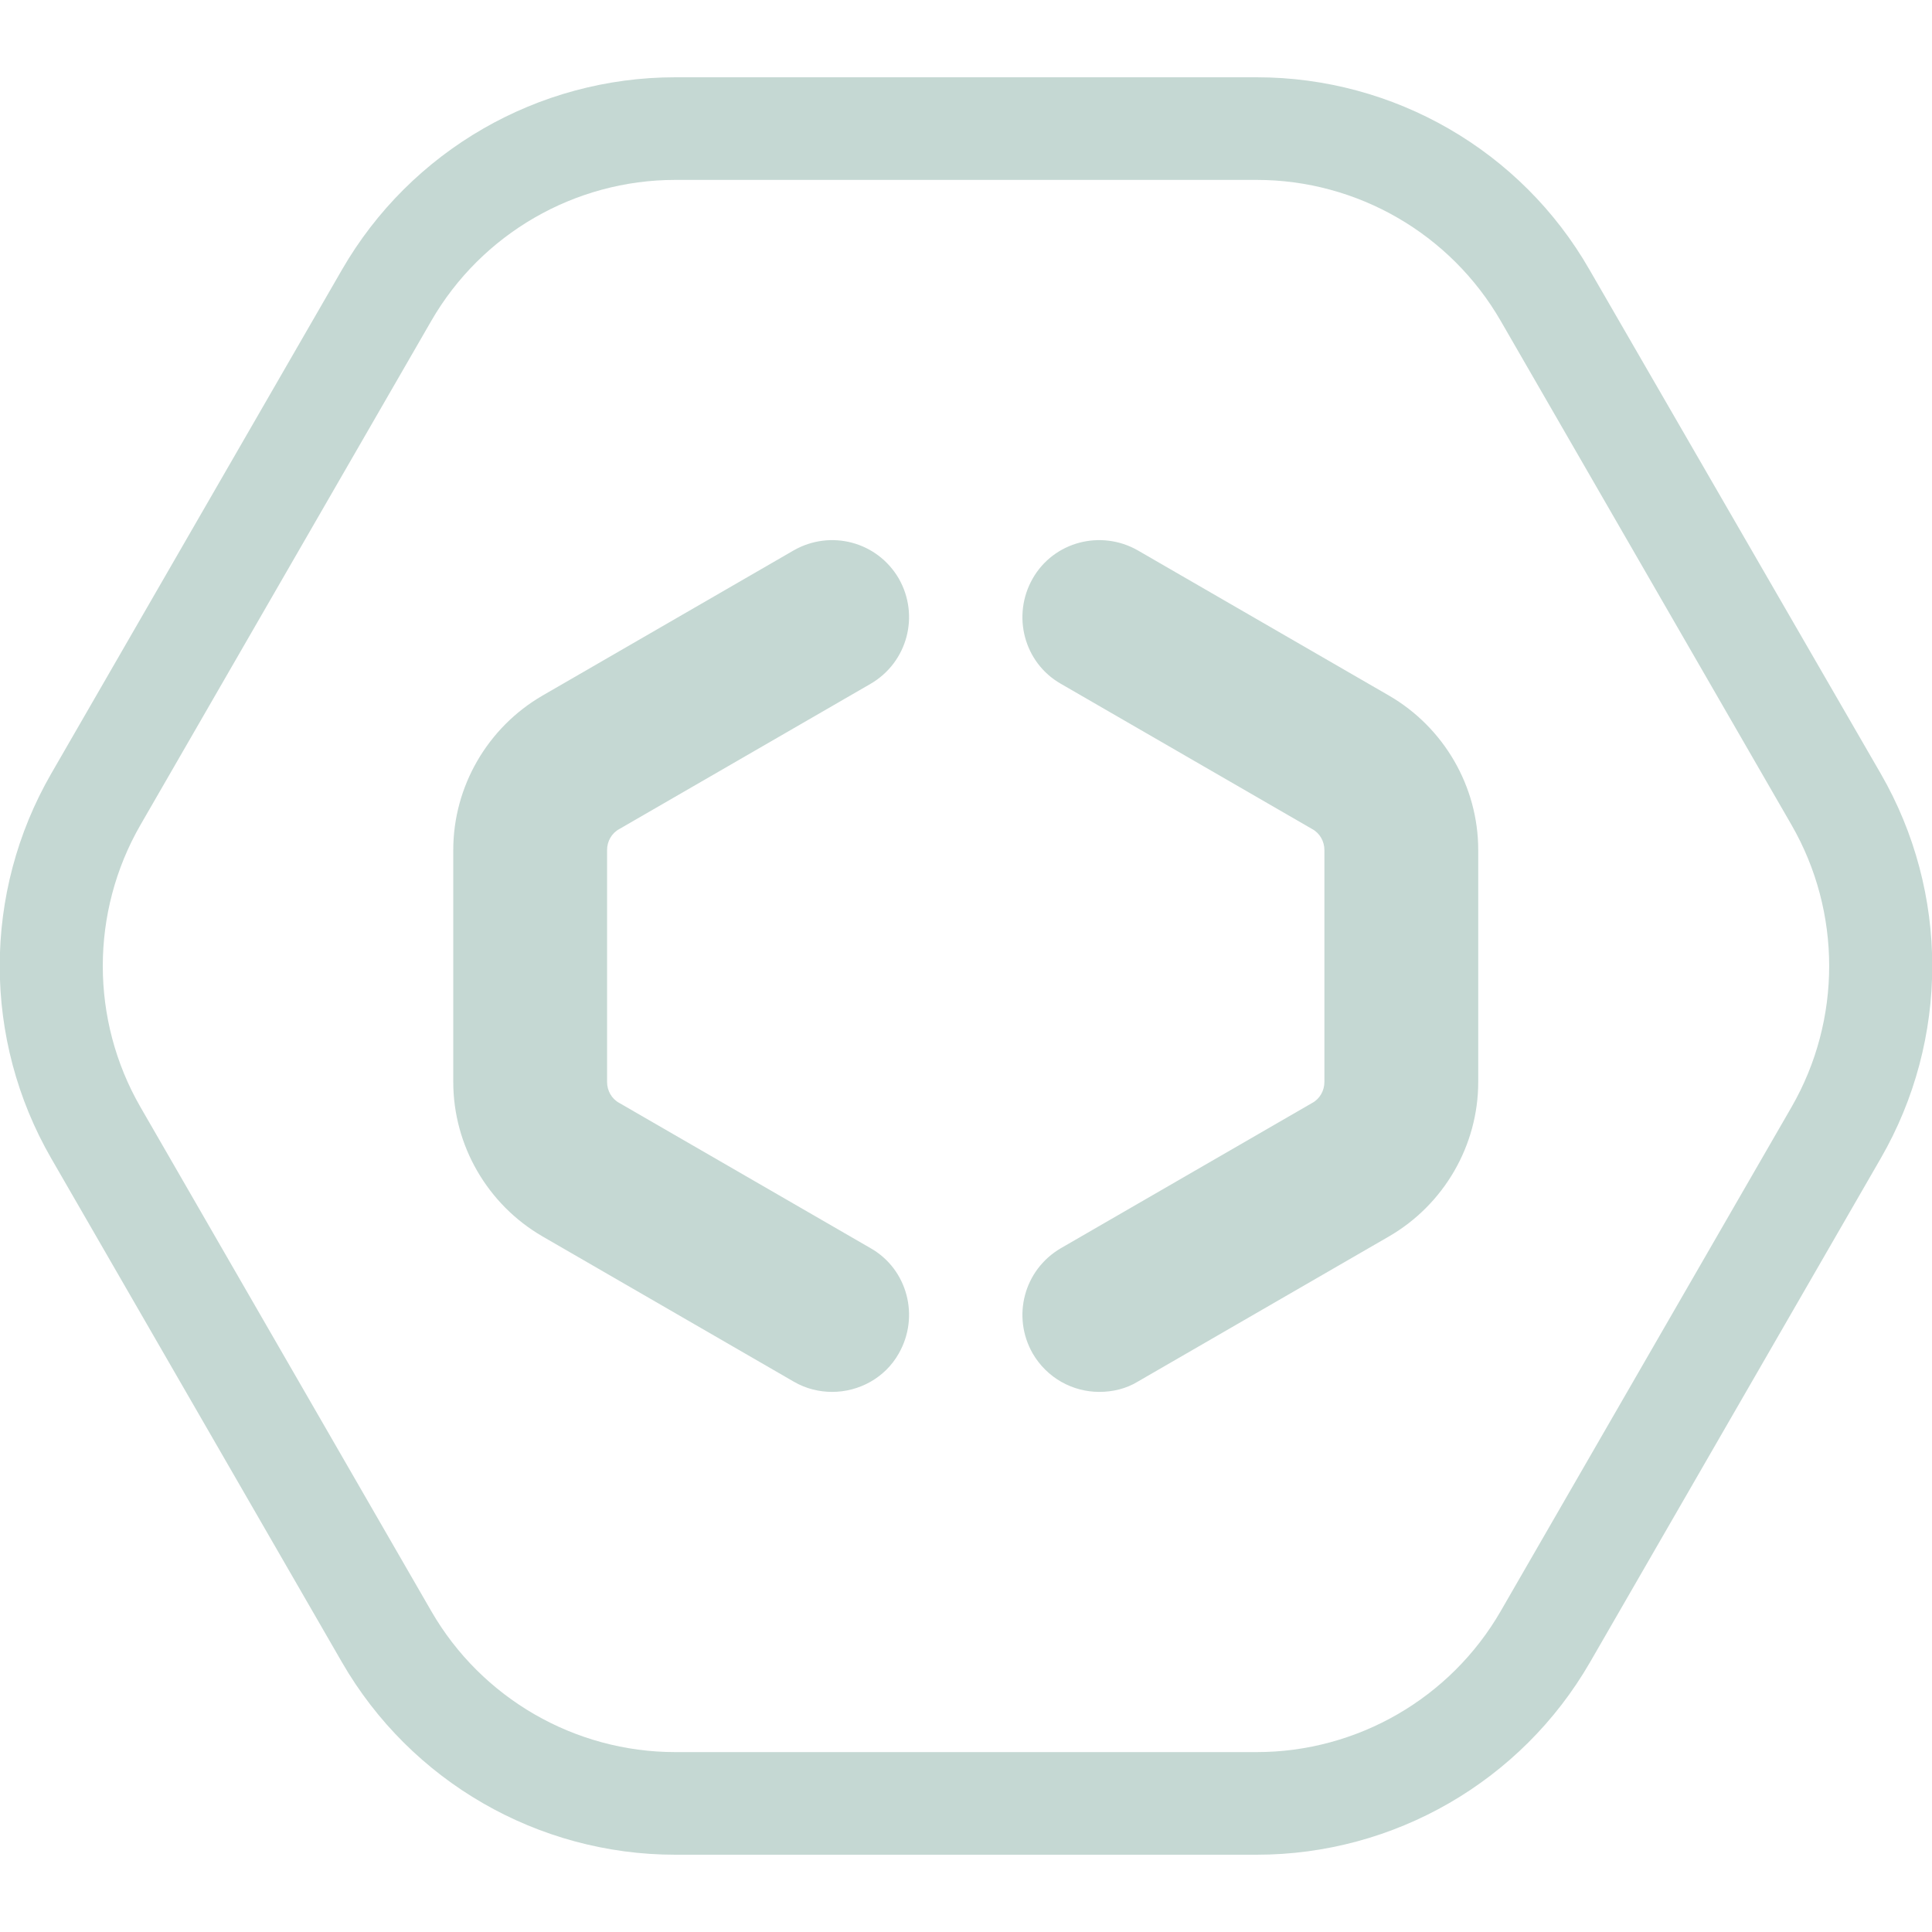
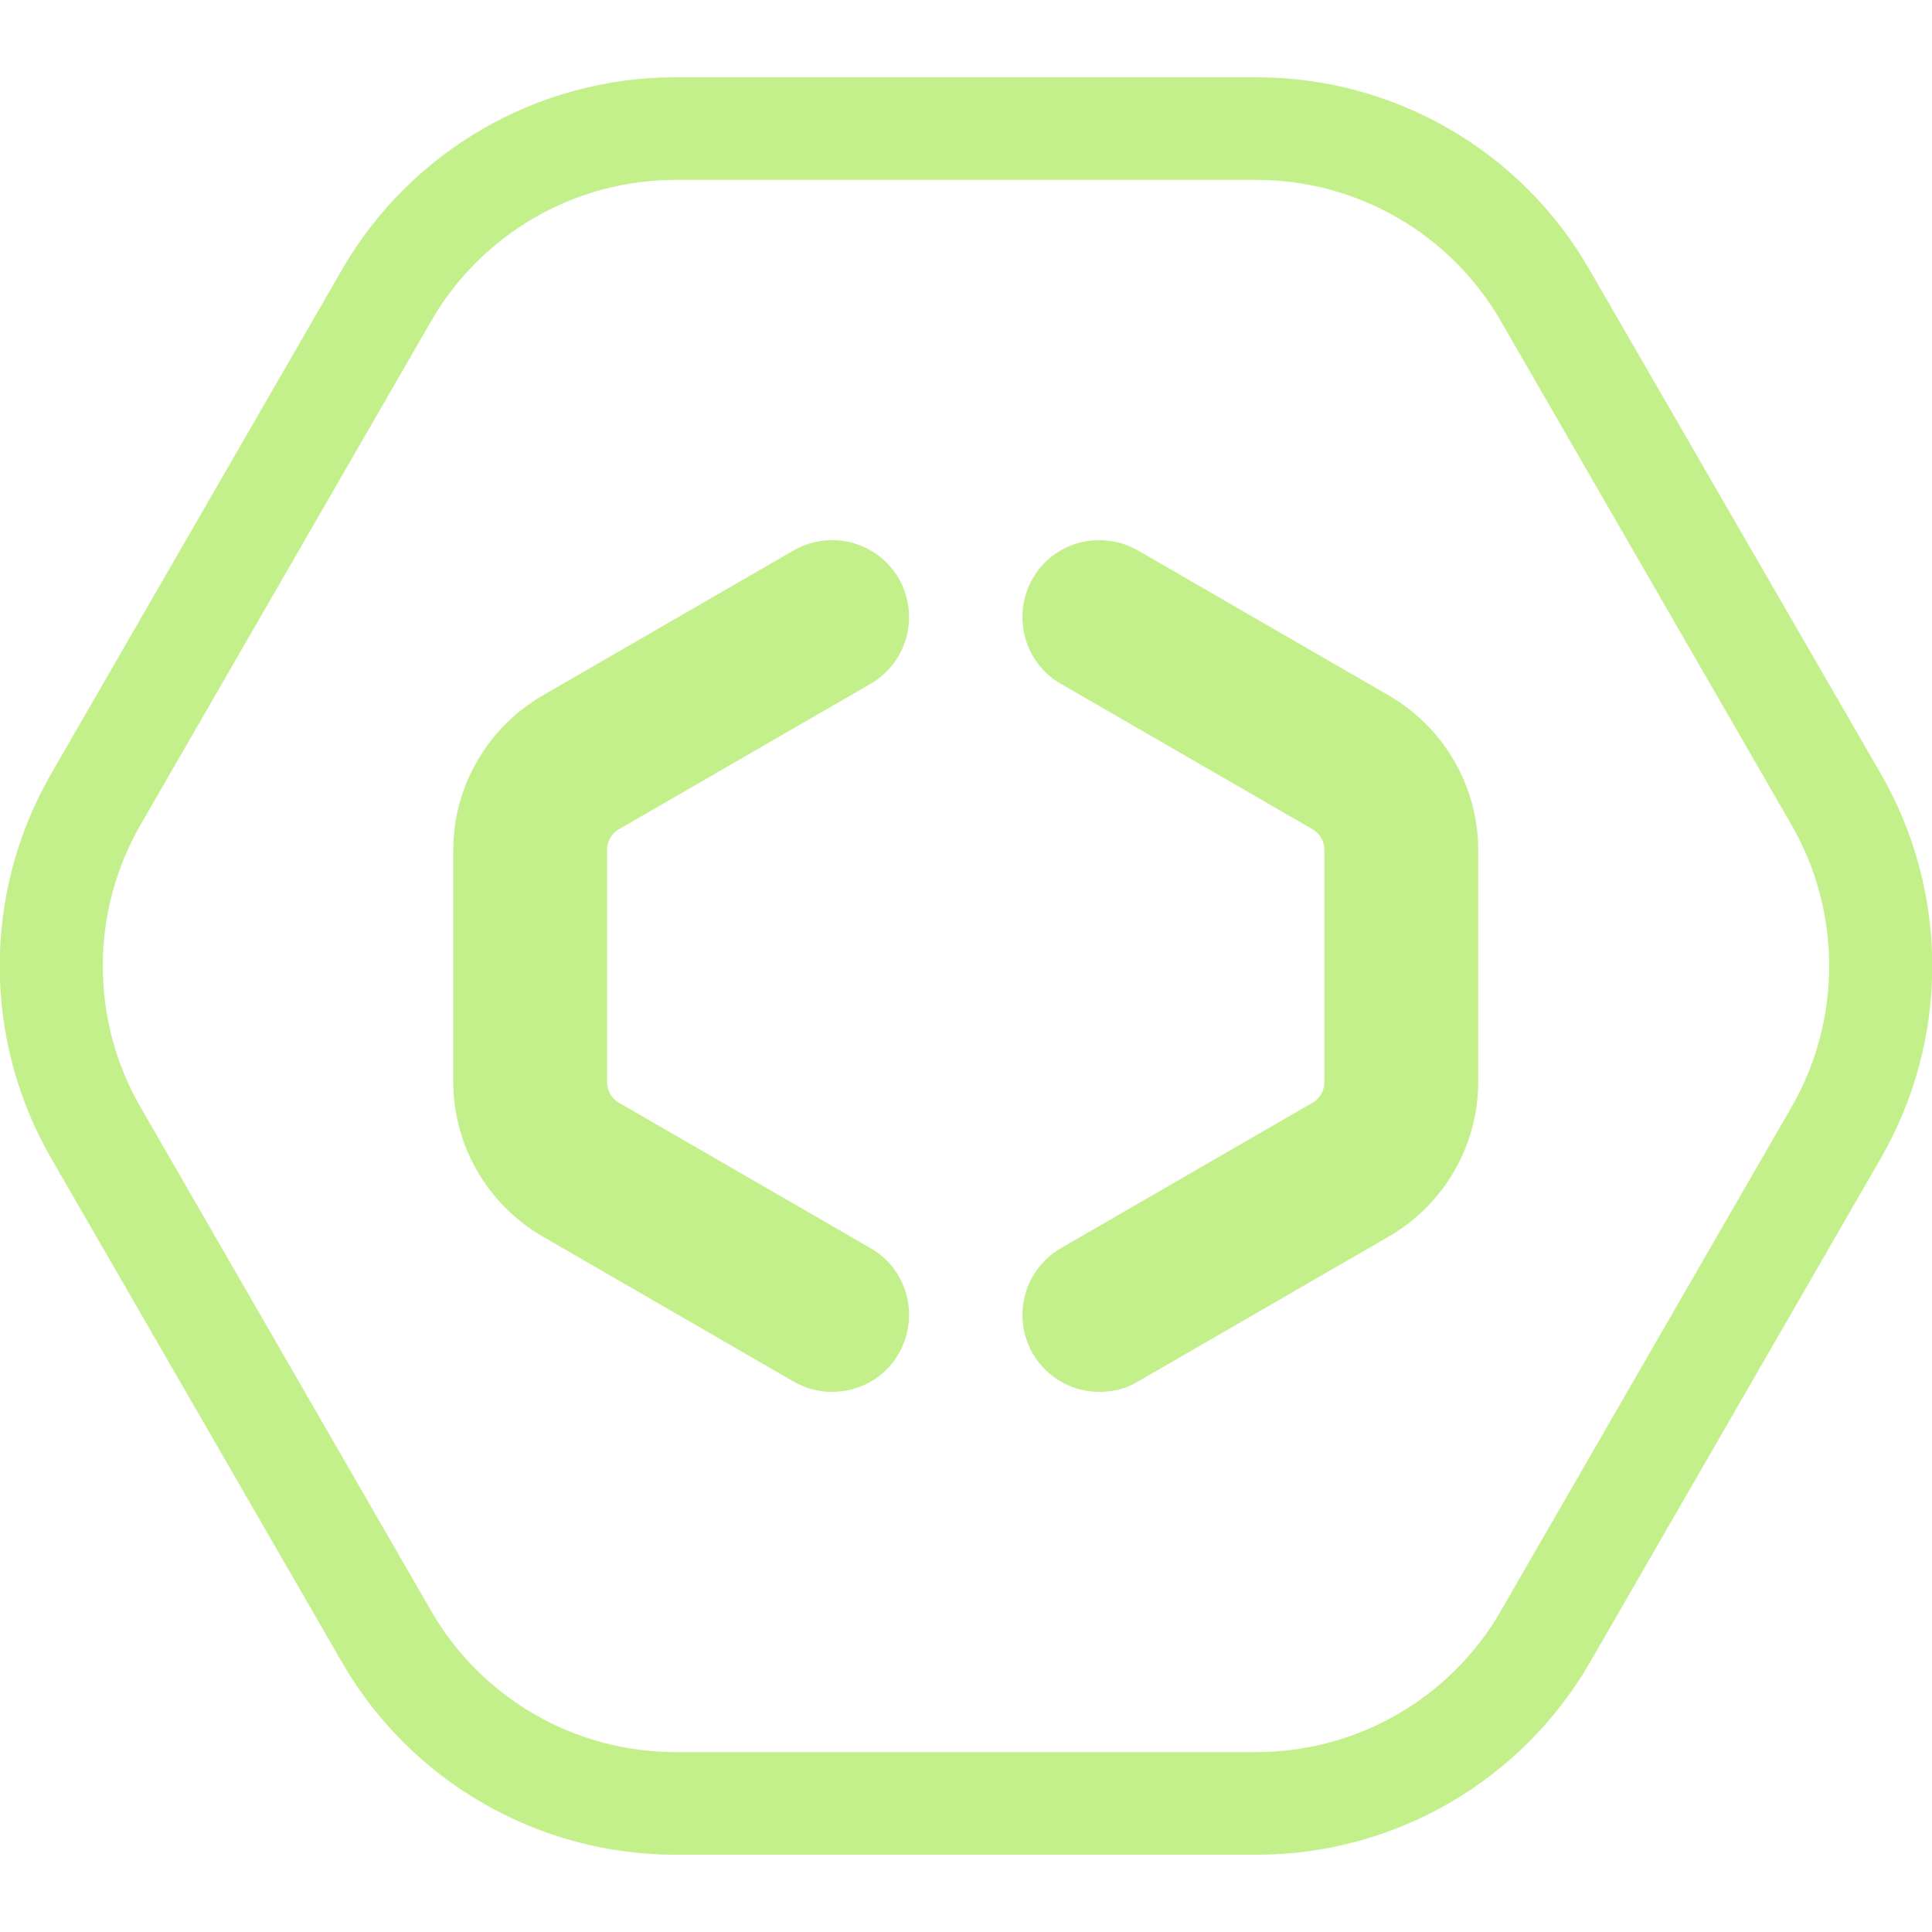
<svg xmlns="http://www.w3.org/2000/svg" width="100" height="100" viewBox="0 0 100 100" fill="none">
  <g clip-path="url(#clip0)">
-     <path d="M65.047 9.312C70.249 9.312 75.079 12.101 77.68 16.616L92.728 42.696C95.328 47.211 95.328 52.789 92.728 57.304L77.68 83.385C75.079 87.9 70.249 90.688 65.047 90.688H34.952C29.75 90.688 24.92 87.9 22.319 83.385L7.271 57.304C4.67 52.789 4.67 47.211 7.271 42.696L22.319 16.616C24.92 12.101 29.75 9.312 34.952 9.312H65.047ZM65.047 4H34.952C27.839 4 21.257 7.798 17.701 13.96L2.653 40.04C-0.903 46.202 -0.903 53.798 2.653 59.96L17.701 86.04C21.257 92.202 27.839 96 34.952 96H65.047C72.16 96 78.741 92.202 82.298 86.04L97.345 59.96C100.902 53.798 100.902 46.202 97.345 40.04L82.271 13.96C78.741 7.798 72.16 4 65.047 4Z" fill="#c5d8d3" />
-     <path d="M43.073 72.044C42.41 72.044 41.72 71.885 41.083 71.513L28.079 63.996C25.239 62.35 23.461 59.296 23.461 56.002V43.998C23.461 40.704 25.239 37.65 28.079 36.004L41.083 28.487C42.994 27.398 45.409 28.036 46.523 29.948C47.611 31.86 46.974 34.277 45.064 35.393L32.059 42.909C31.661 43.121 31.422 43.546 31.422 43.998V56.002C31.422 56.454 31.661 56.879 32.059 57.091L45.064 64.607C46.974 65.696 47.611 68.14 46.523 70.052C45.807 71.327 44.453 72.044 43.073 72.044Z" fill="#c5d8d3" />
-     <path d="M56.9 72.044C55.52 72.044 54.193 71.327 53.45 70.052C52.362 68.14 52.999 65.723 54.91 64.607L67.914 57.091C68.312 56.879 68.551 56.454 68.551 56.002V43.998C68.551 43.546 68.312 43.121 67.914 42.909L54.91 35.393C52.999 34.304 52.362 31.86 53.45 29.948C54.538 28.036 56.98 27.398 58.891 28.487L71.895 36.004C74.735 37.65 76.513 40.704 76.513 43.998V56.002C76.513 59.296 74.735 62.35 71.895 63.996L58.891 71.513C58.28 71.885 57.59 72.044 56.9 72.044Z" fill="#c5d8d3" />
+     <path d="M65.047 9.312C70.249 9.312 75.079 12.101 77.68 16.616L92.728 42.696C95.328 47.211 95.328 52.789 92.728 57.304L77.68 83.385C75.079 87.9 70.249 90.688 65.047 90.688H34.952C29.75 90.688 24.92 87.9 22.319 83.385L7.271 57.304C4.67 52.789 4.67 47.211 7.271 42.696L22.319 16.616C24.92 12.101 29.75 9.312 34.952 9.312H65.047ZM65.047 4H34.952C27.839 4 21.257 7.798 17.701 13.96L2.653 40.04C-0.903 46.202 -0.903 53.798 2.653 59.96L17.701 86.04C21.257 92.202 27.839 96 34.952 96H65.047C72.16 96 78.741 92.202 82.298 86.04L97.345 59.96C100.902 53.798 100.902 46.202 97.345 40.04L82.271 13.96C78.741 7.798 72.16 4 65.047 4Z" fill="#c4f08b" />
+     <path d="M43.073 72.044C42.41 72.044 41.72 71.885 41.083 71.513L28.079 63.996C25.239 62.35 23.461 59.296 23.461 56.002V43.998C23.461 40.704 25.239 37.65 28.079 36.004L41.083 28.487C42.994 27.398 45.409 28.036 46.523 29.948C47.611 31.86 46.974 34.277 45.064 35.393L32.059 42.909C31.661 43.121 31.422 43.546 31.422 43.998V56.002C31.422 56.454 31.661 56.879 32.059 57.091L45.064 64.607C46.974 65.696 47.611 68.14 46.523 70.052C45.807 71.327 44.453 72.044 43.073 72.044Z" fill="#c4f08b" />
+     <path d="M56.9 72.044C55.52 72.044 54.193 71.327 53.45 70.052C52.362 68.14 52.999 65.723 54.91 64.607L67.914 57.091C68.312 56.879 68.551 56.454 68.551 56.002V43.998C68.551 43.546 68.312 43.121 67.914 42.909L54.91 35.393C52.999 34.304 52.362 31.86 53.45 29.948C54.538 28.036 56.98 27.398 58.891 28.487L71.895 36.004C74.735 37.65 76.513 40.704 76.513 43.998V56.002C76.513 59.296 74.735 62.35 71.895 63.996L58.891 71.513C58.28 71.885 57.59 72.044 56.9 72.044Z" fill="#c4f08b" />
  </g>
  <defs>
    <clipPath id="clip0">
-       <rect width="100" height="92" fill="#c5d8d3" transform="translate(0 4)" />
+       <rect width="100" height="92" fill="#c4f08b" transform="translate(0 4)" />
    </clipPath>
  </defs>
</svg>
